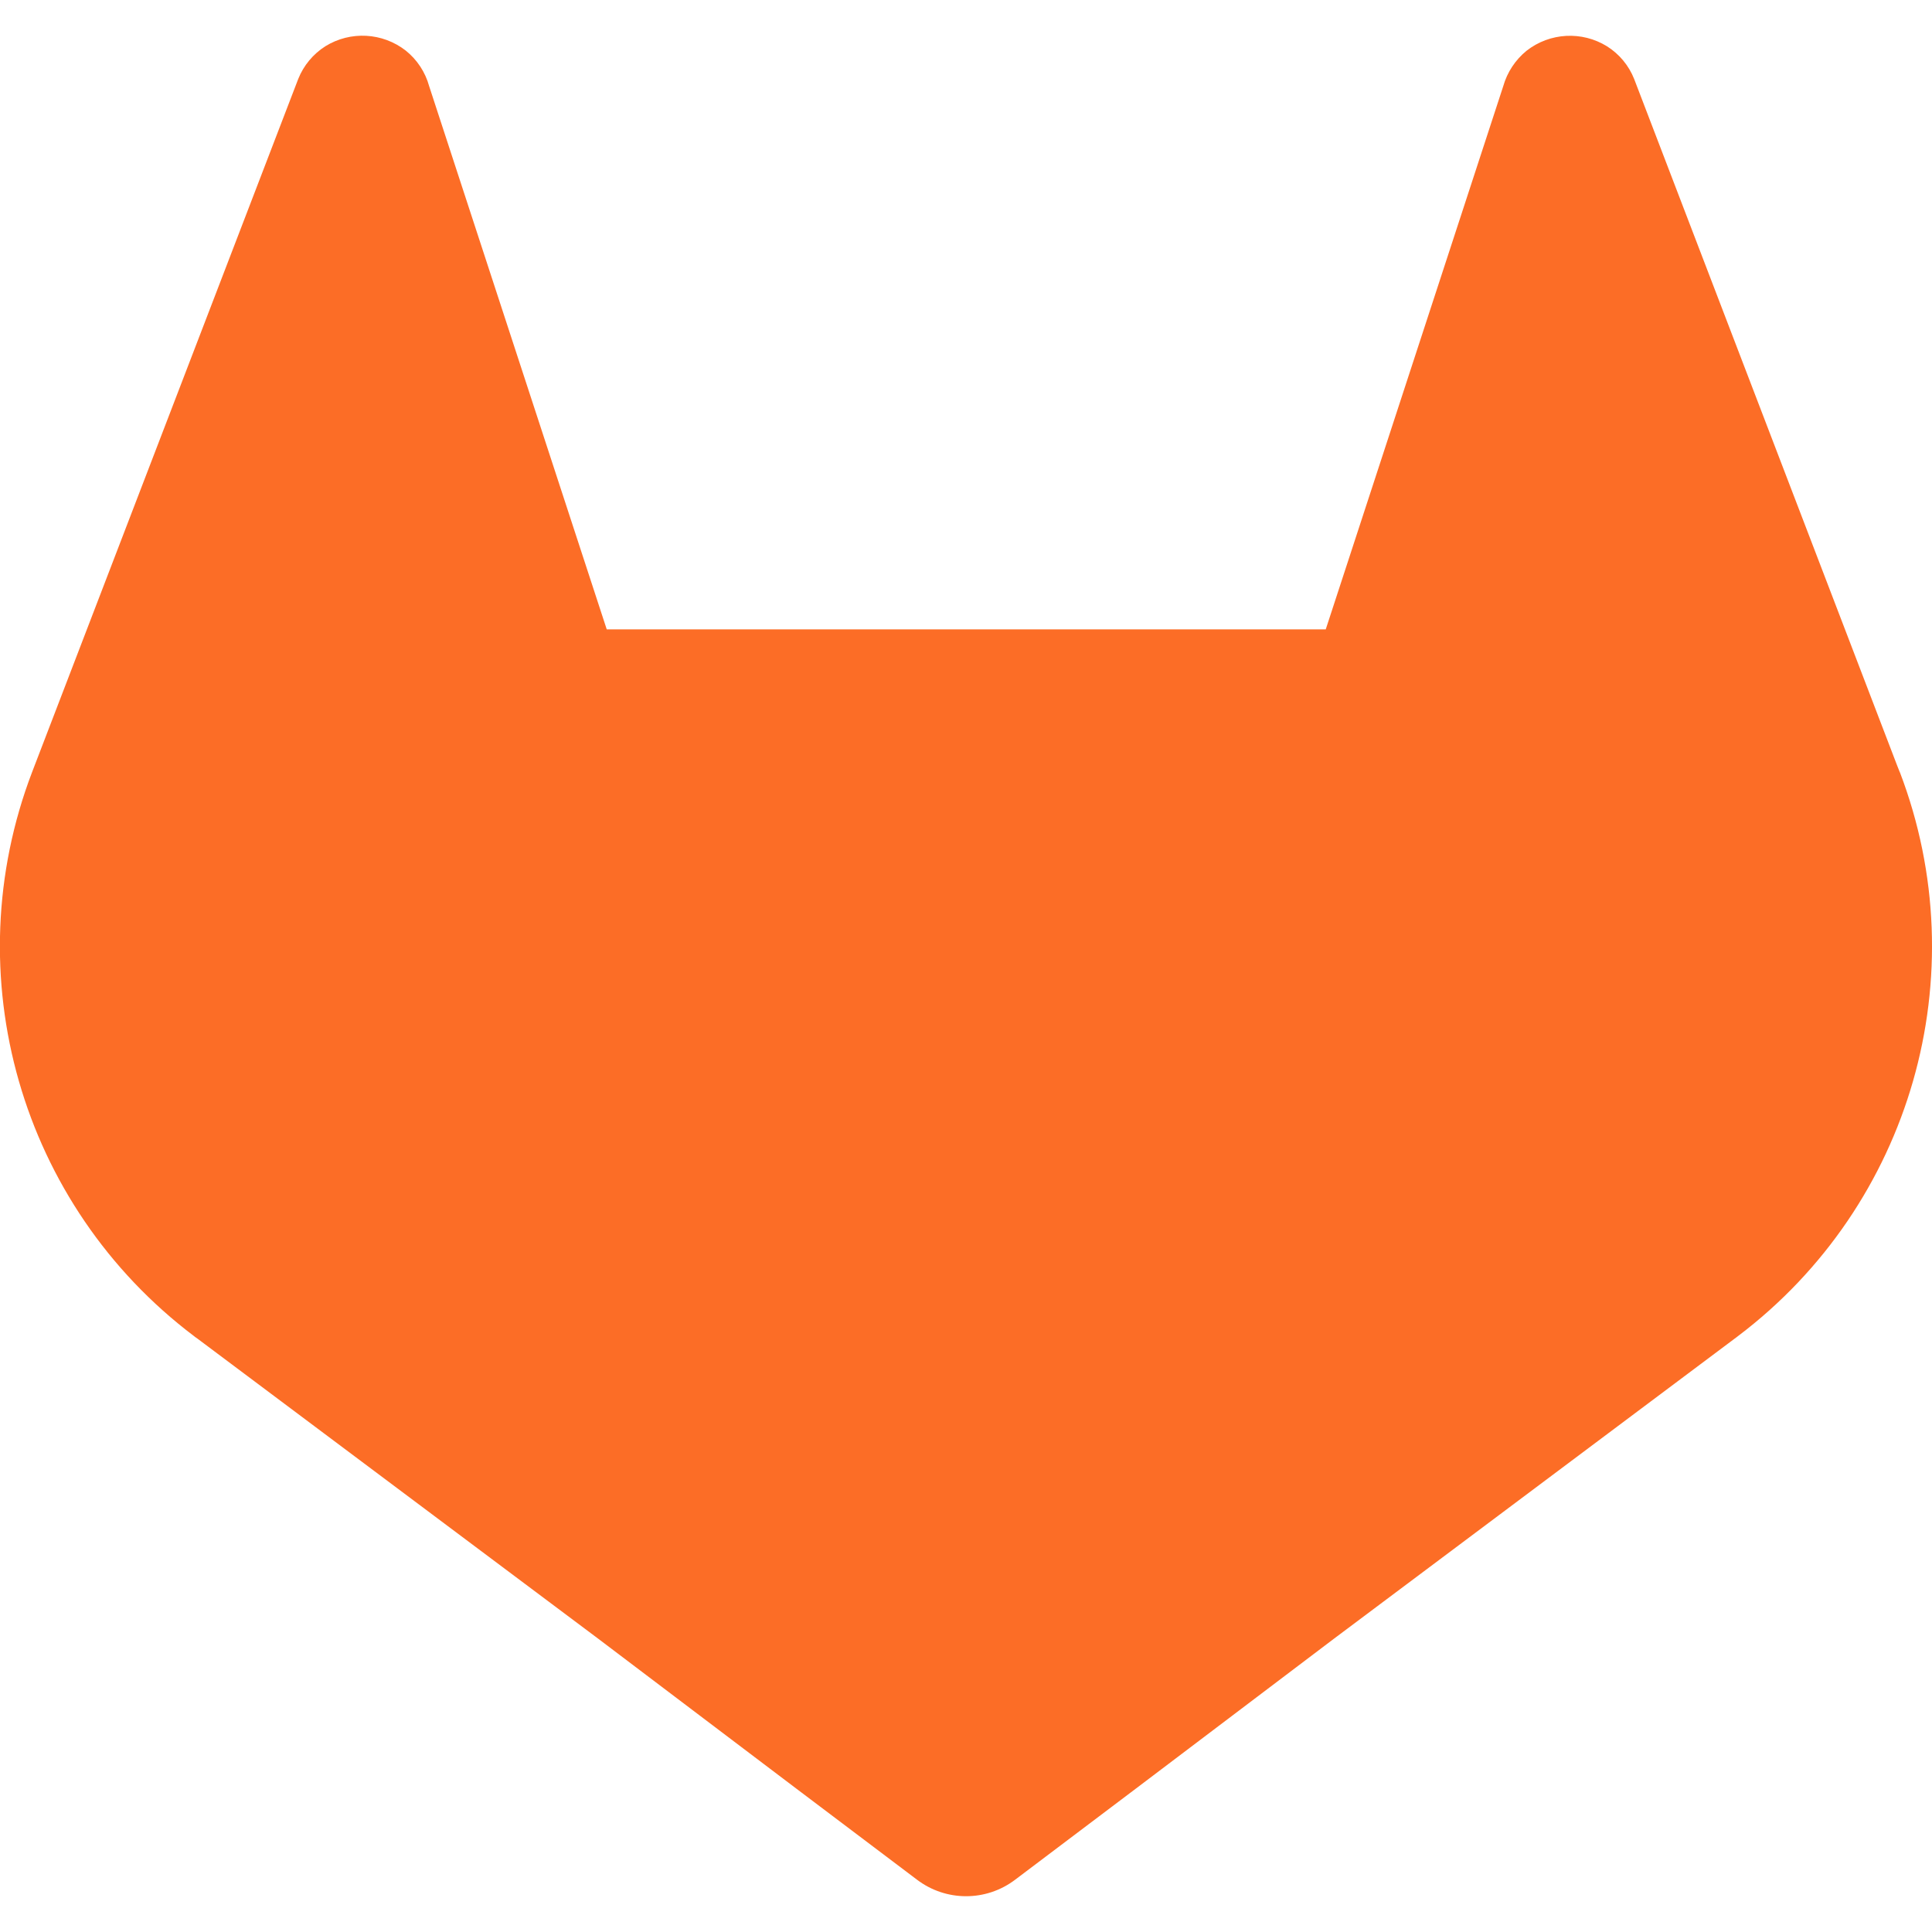
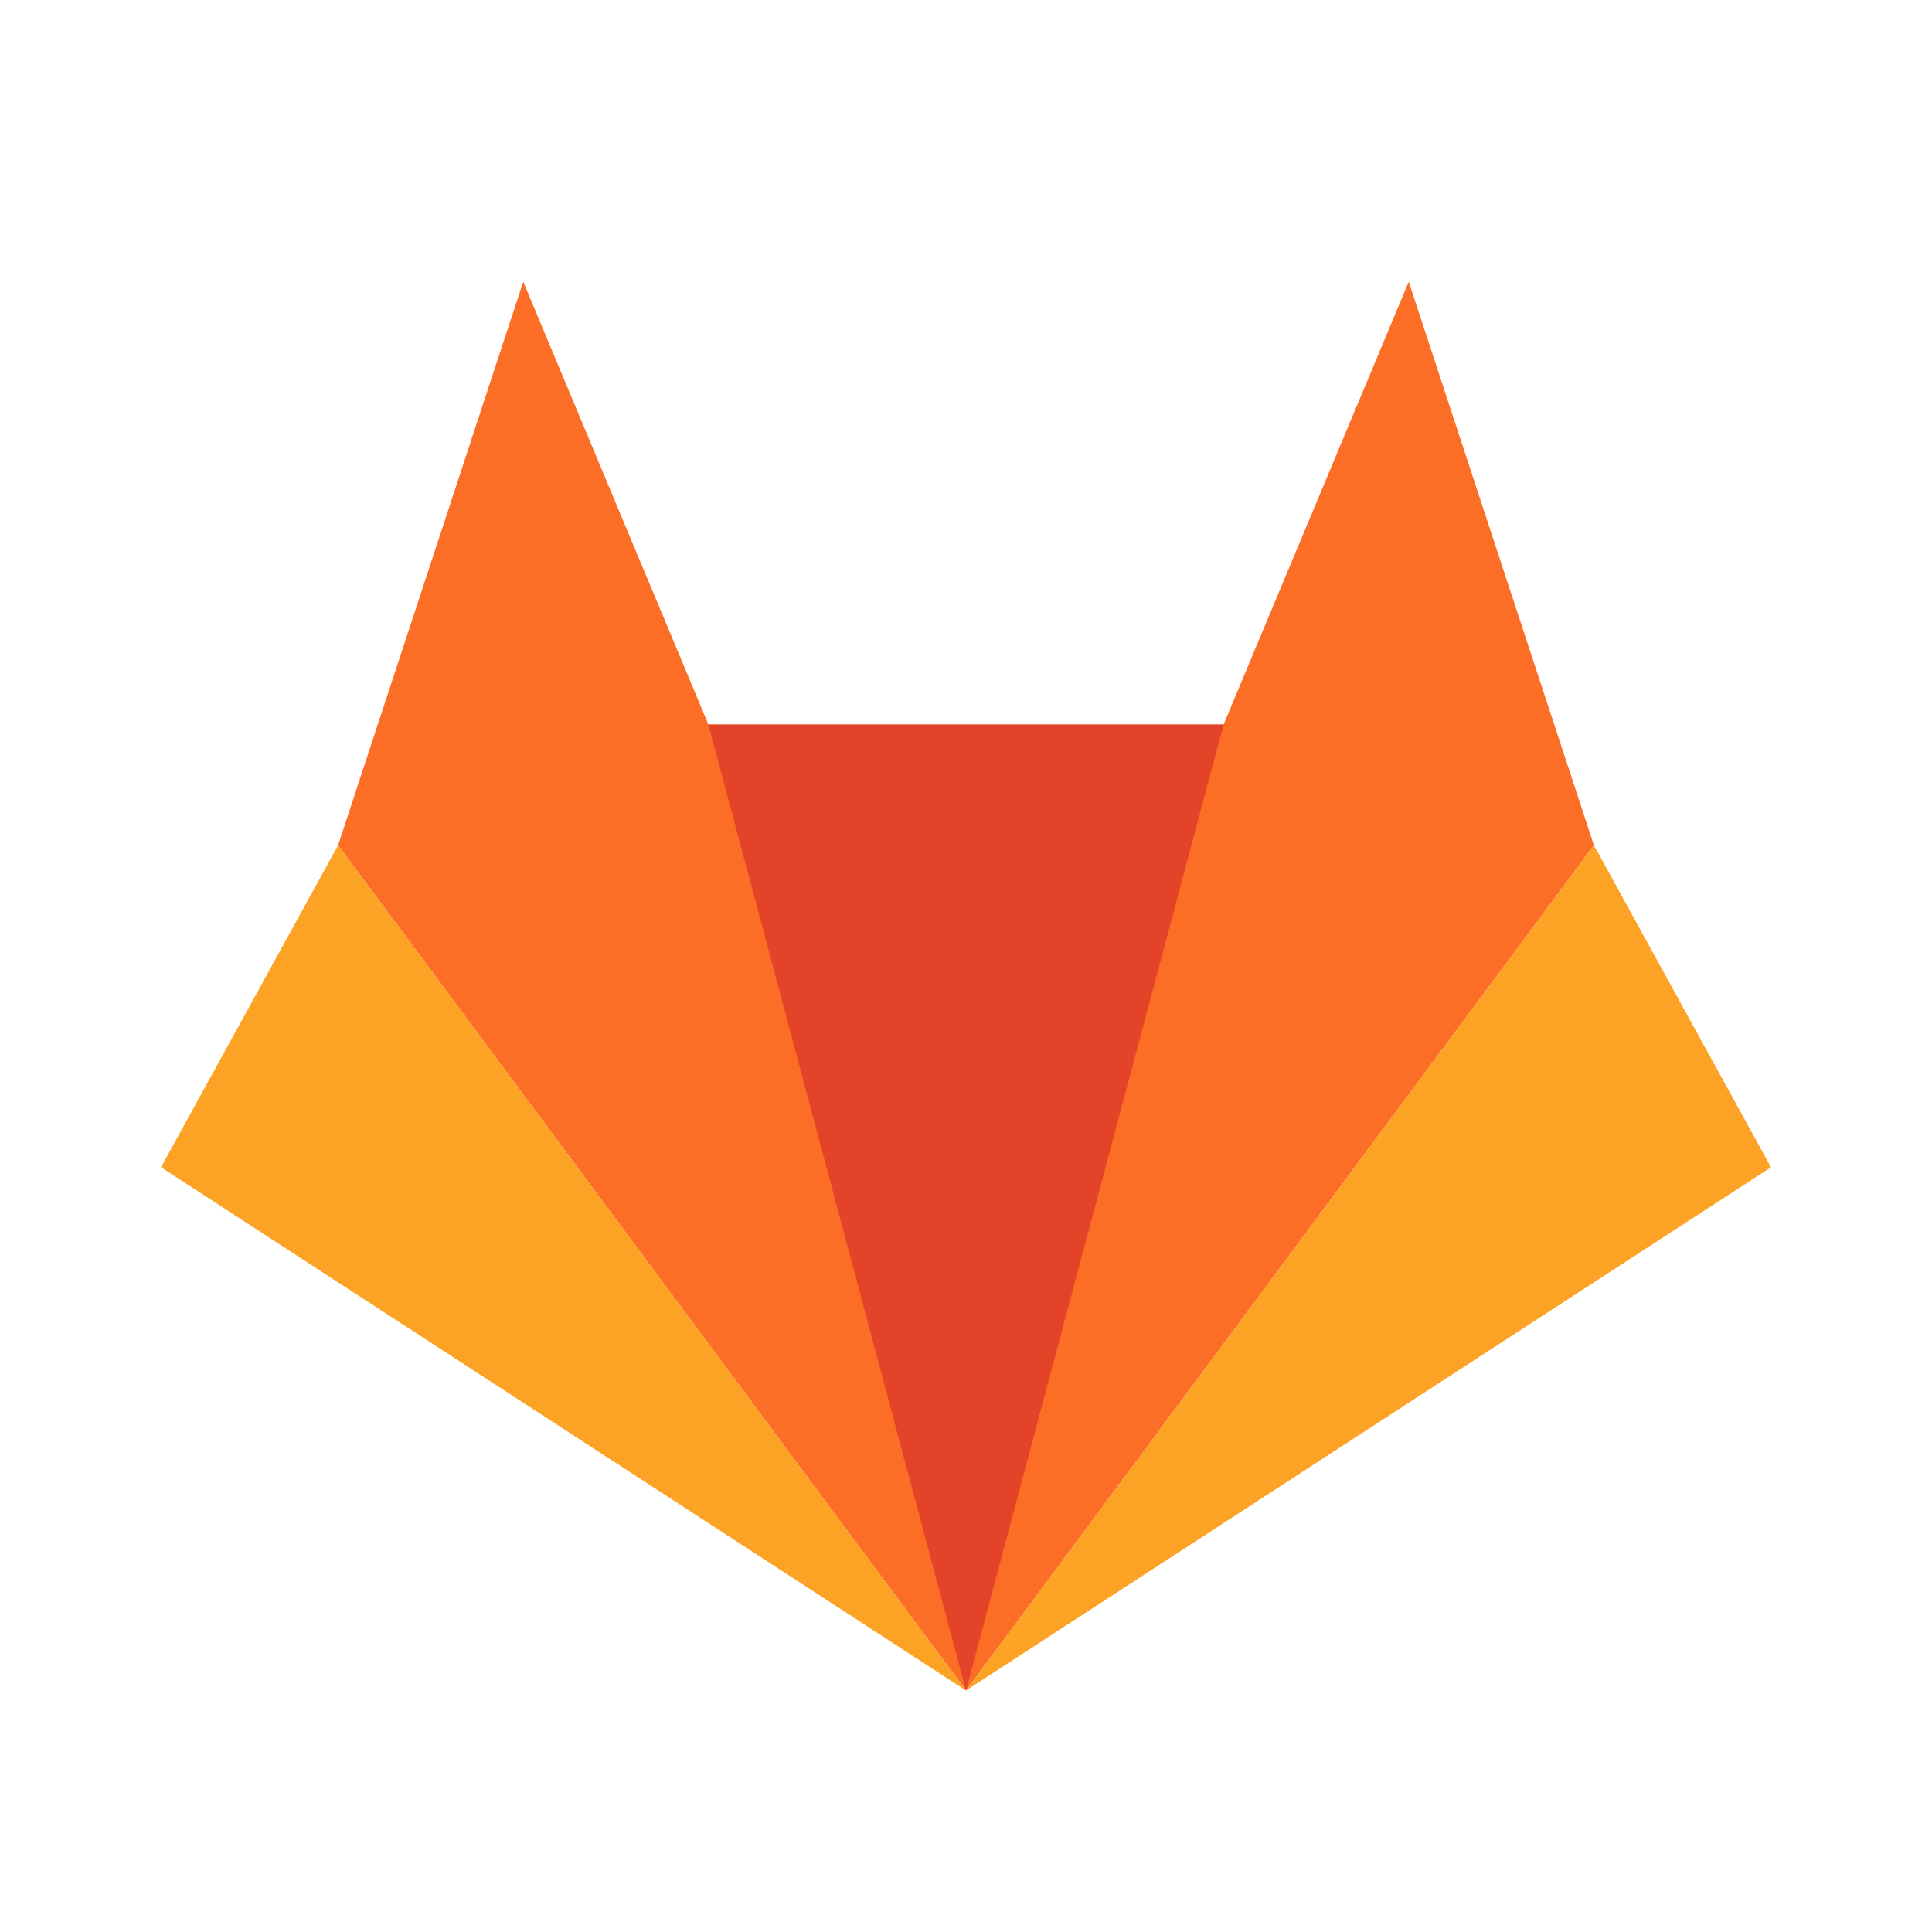
- <svg xmlns="http://www.w3.org/2000/svg" role="img" viewBox="0 0 24 24" fill="#FC6D26">
-   <path d="m23.6 9.593-.034-.086L20.3.981a.851.851 0 0 0-.336-.405.875.875 0 0 0-1.0.054.875.875 0 0 0-.29.44l-2.205 6.748H7.537l-2.206-6.748a.857.857 0 0 0-.29-.441.875.875 0 0 0-1-.054.859.859 0 0 0-.336.405L.433 9.502l-.033.086a6.066 6.066 0 0 0 2.012 7.011l.011.009.03.021 4.976 3.726 2.462 1.863 1.5 1.132a1.008 1.008 0 0 0 1.22 0l1.5-1.132 2.462-1.863 5.006-3.749.013-.01a6.068 6.068 0 0 0 2.009-7.003z" />
+ <svg xmlns="http://www.w3.org/2000/svg" viewBox="0 0 24 24">
+   <path d="M12 21L4.2 10.5l2.3-7 2.3 5.5H15.2l2.3-5.5 2.3 7z" fill="#FC6D26" />
+   <path d="M12 21L8.8 9h6.4z" fill="#E24329" />
+   <path d="M4.2 10.5L2 14.5l10 6.5z" fill="#FCA326" />
+   <path d="M19.8 10.5L22 14.5l-10 6.5z" fill="#FCA326" />
</svg>
